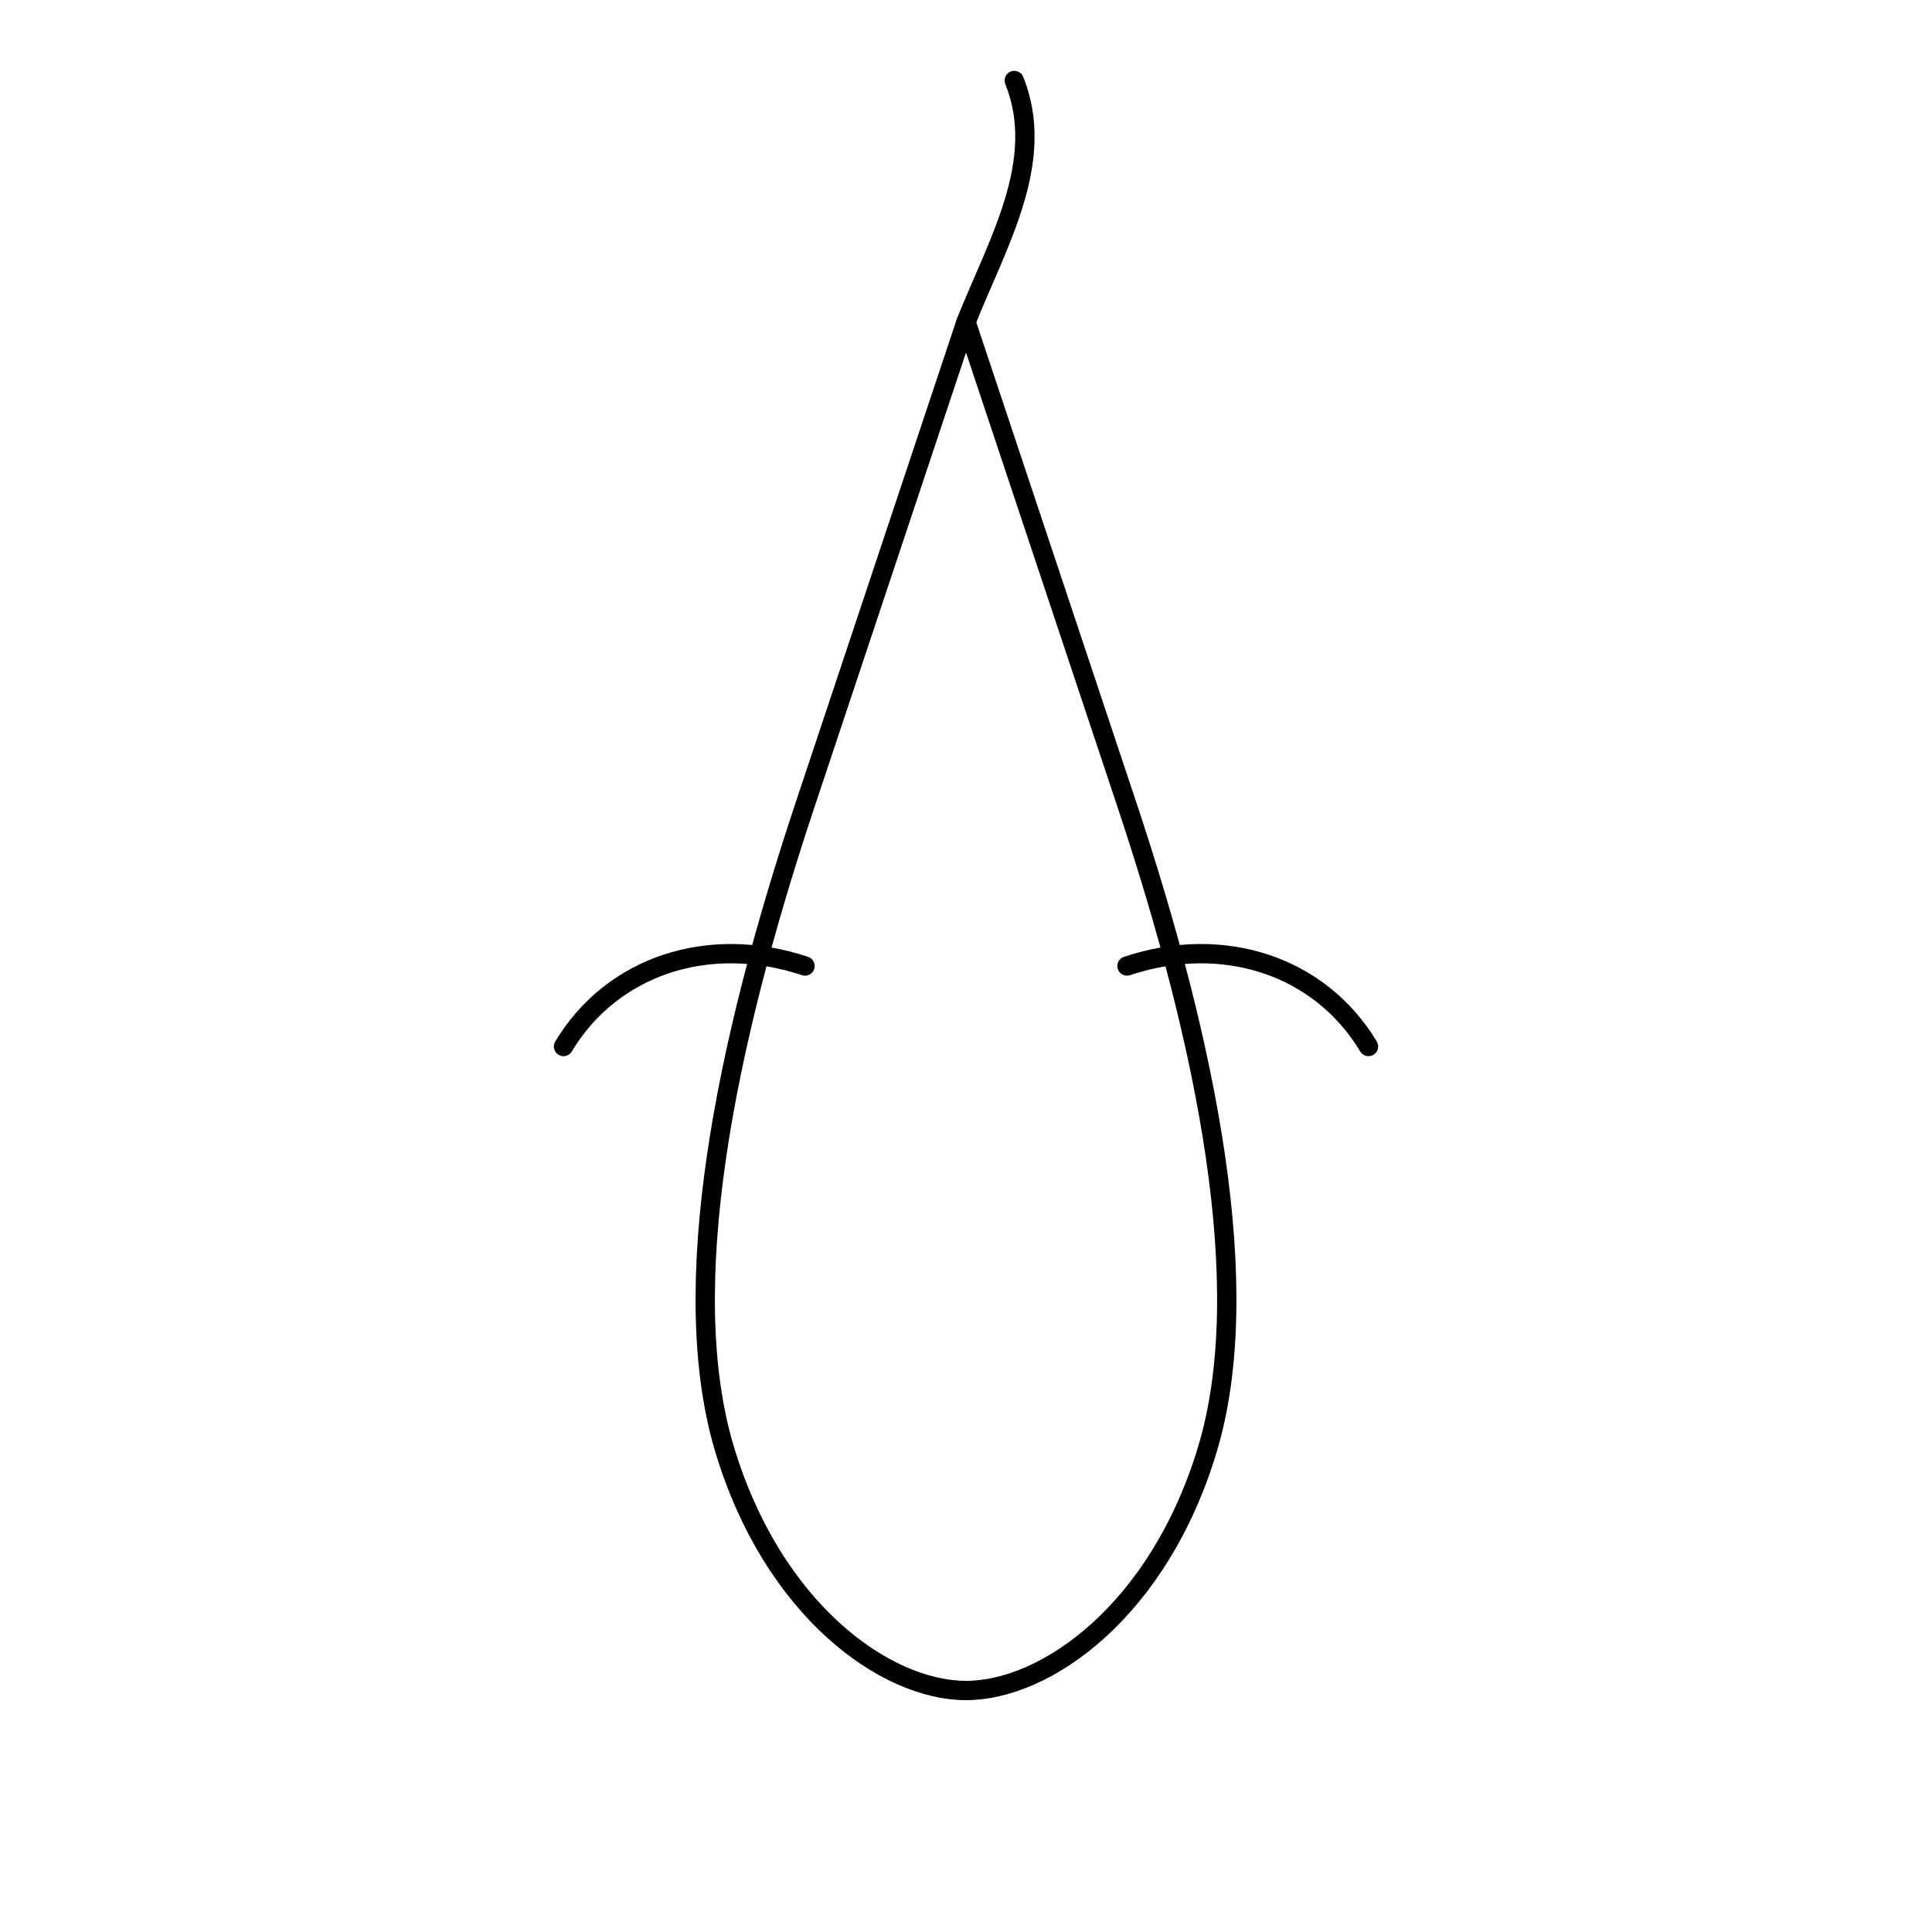
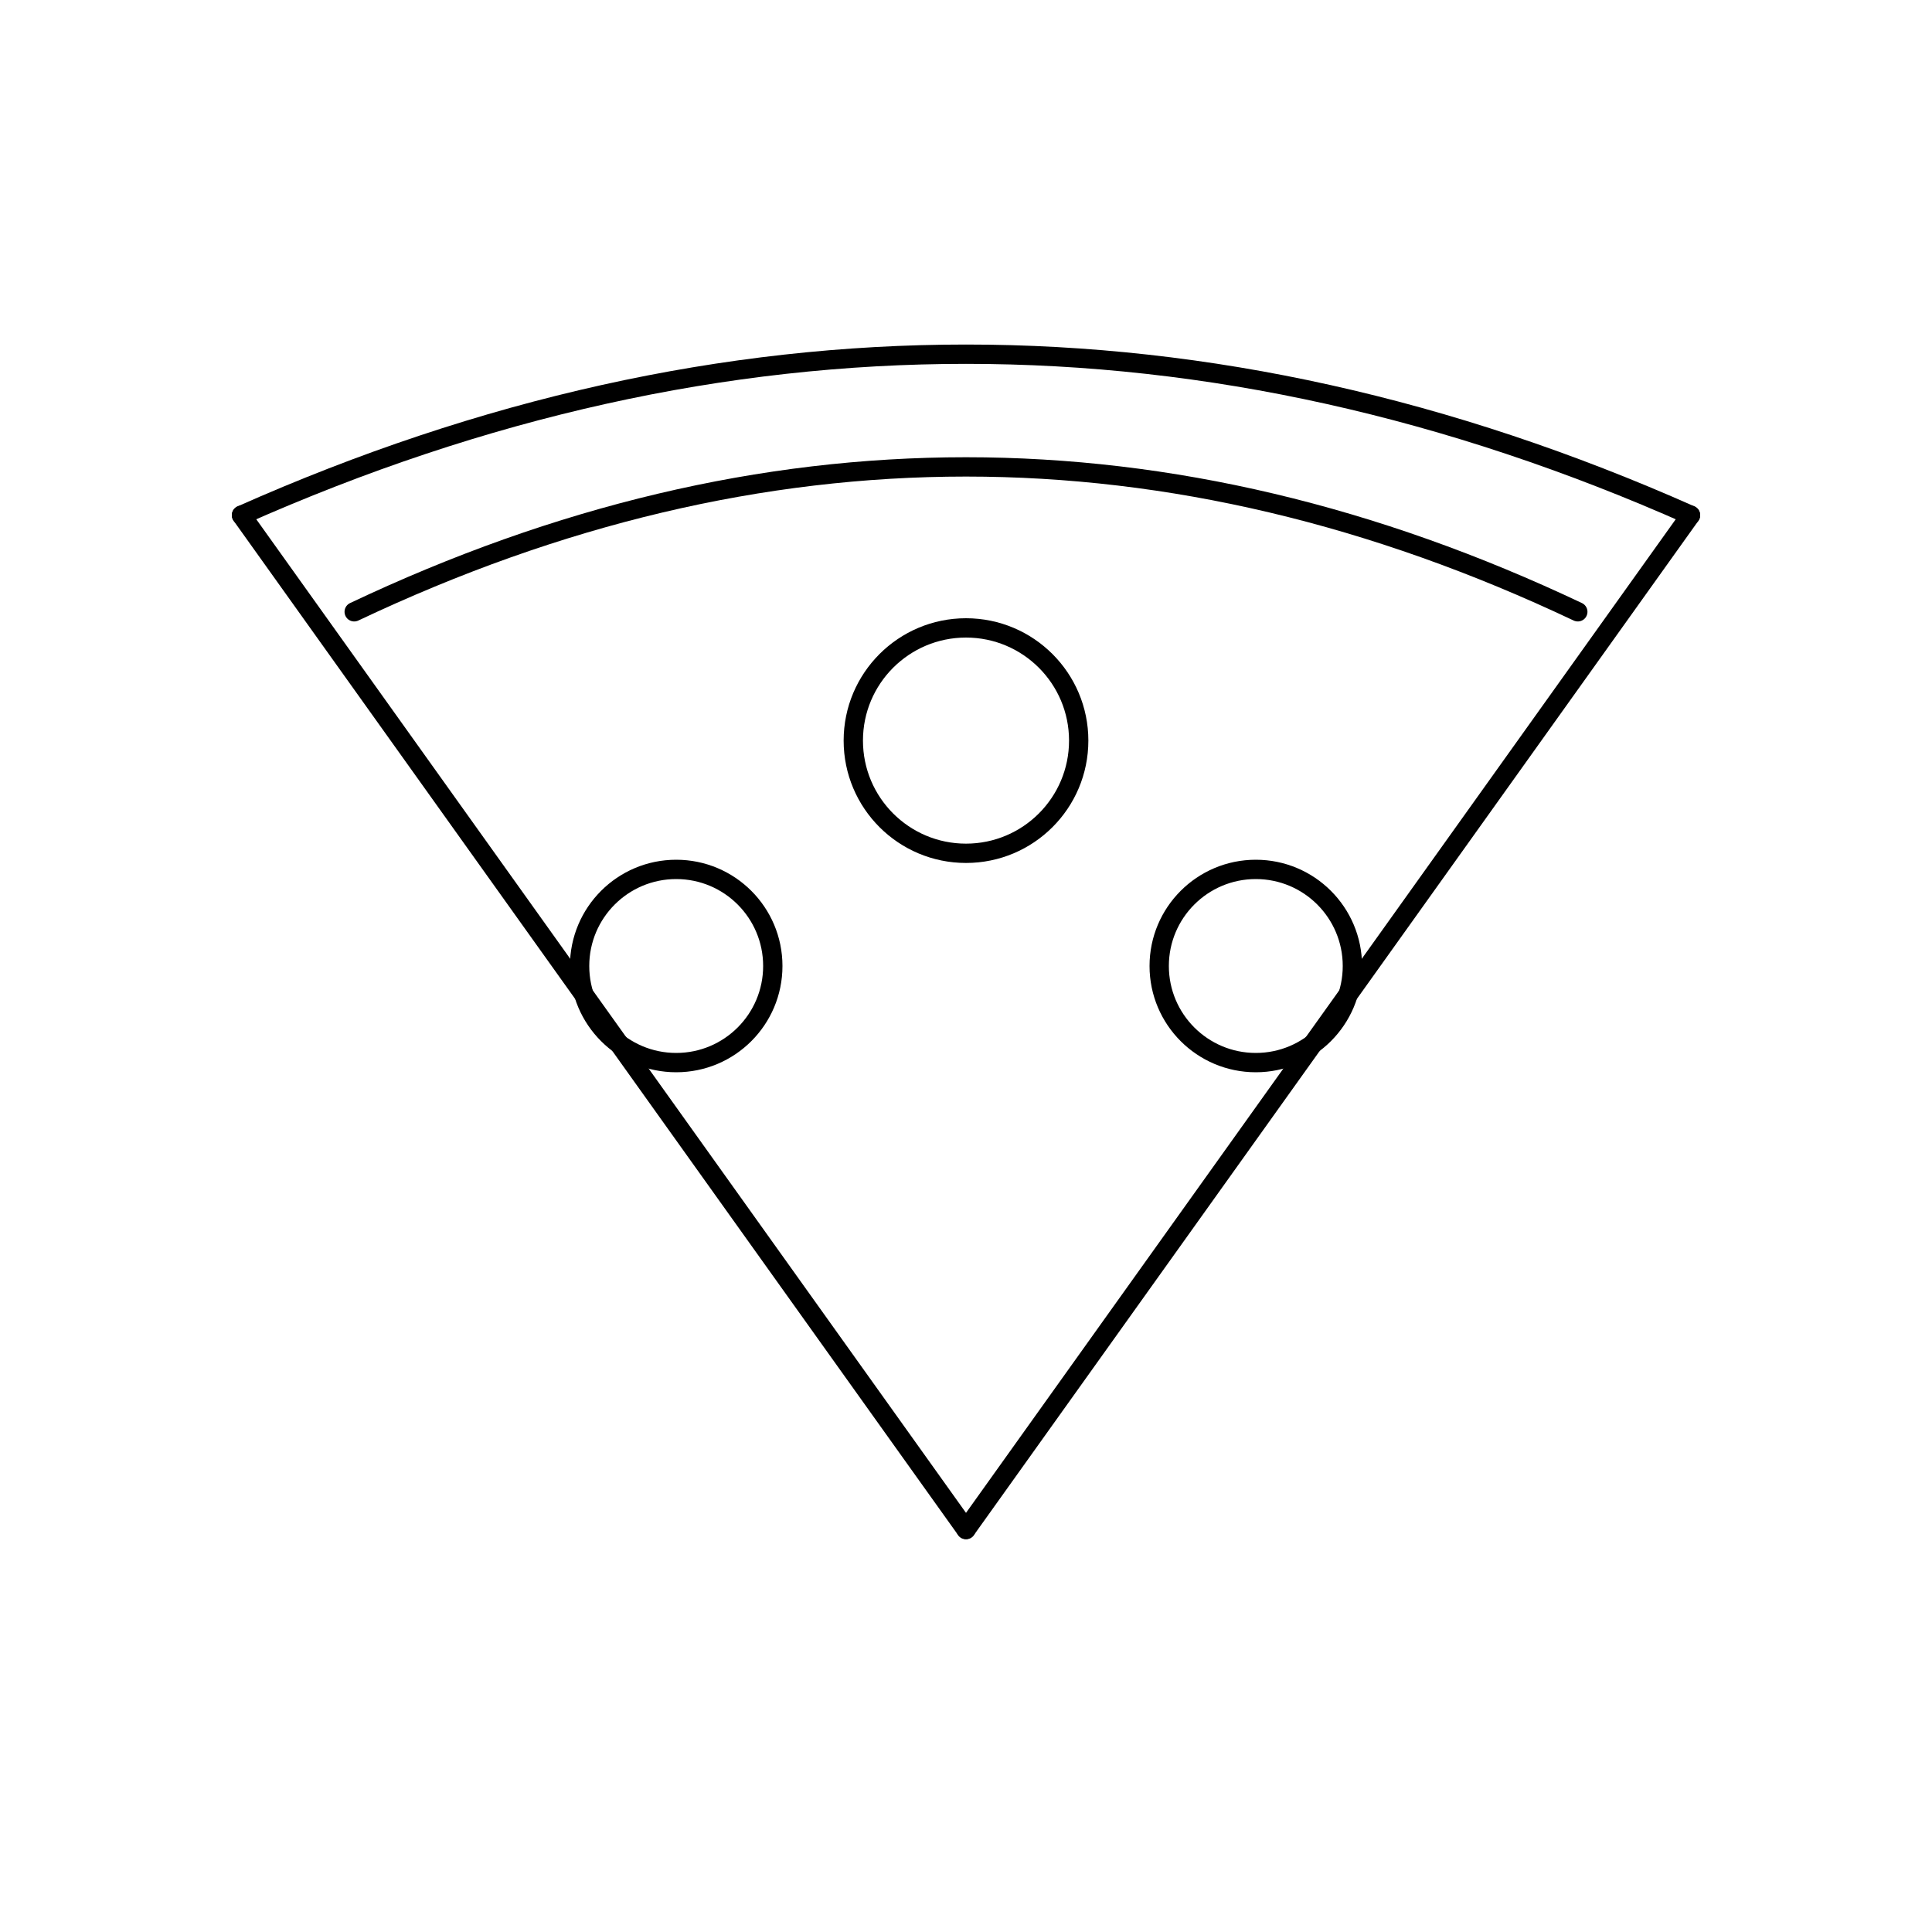
<svg xmlns="http://www.w3.org/2000/svg" viewBox="0 0 120 120" fill="none" stroke="currentColor" stroke-width="1.2" stroke-linecap="round" stroke-linejoin="round">
-   <path d="M60 20 C60 20 55 35 50 50 C45 65 42 80 45 90 C48 100 55 105 60 105 C65 105 72 100 75 90 C78 80 75 65 70 50 C65 35 60 20 60 20Z" />
-   <path d="M60 20 C62 15 65 10 63 5" />
-   <path d="M50 60 C44 58 38 60 35 65" />
-   <path d="M70 60 C76 58 82 60 85 65" />
+   <line x1="15" y1="32" x2="60" y2="95" />
+   <line x1="105" y1="32" x2="60" y2="95" />
+   <path d="M15 32 Q60 12 105 32" />
+   <path d="M22 38 Q60 20 98 38" />
+   <circle cx="60" cy="46" r="7" />
+   <circle cx="42" cy="60" r="6" />
+   <circle cx="78" cy="60" r="6" />
</svg>
